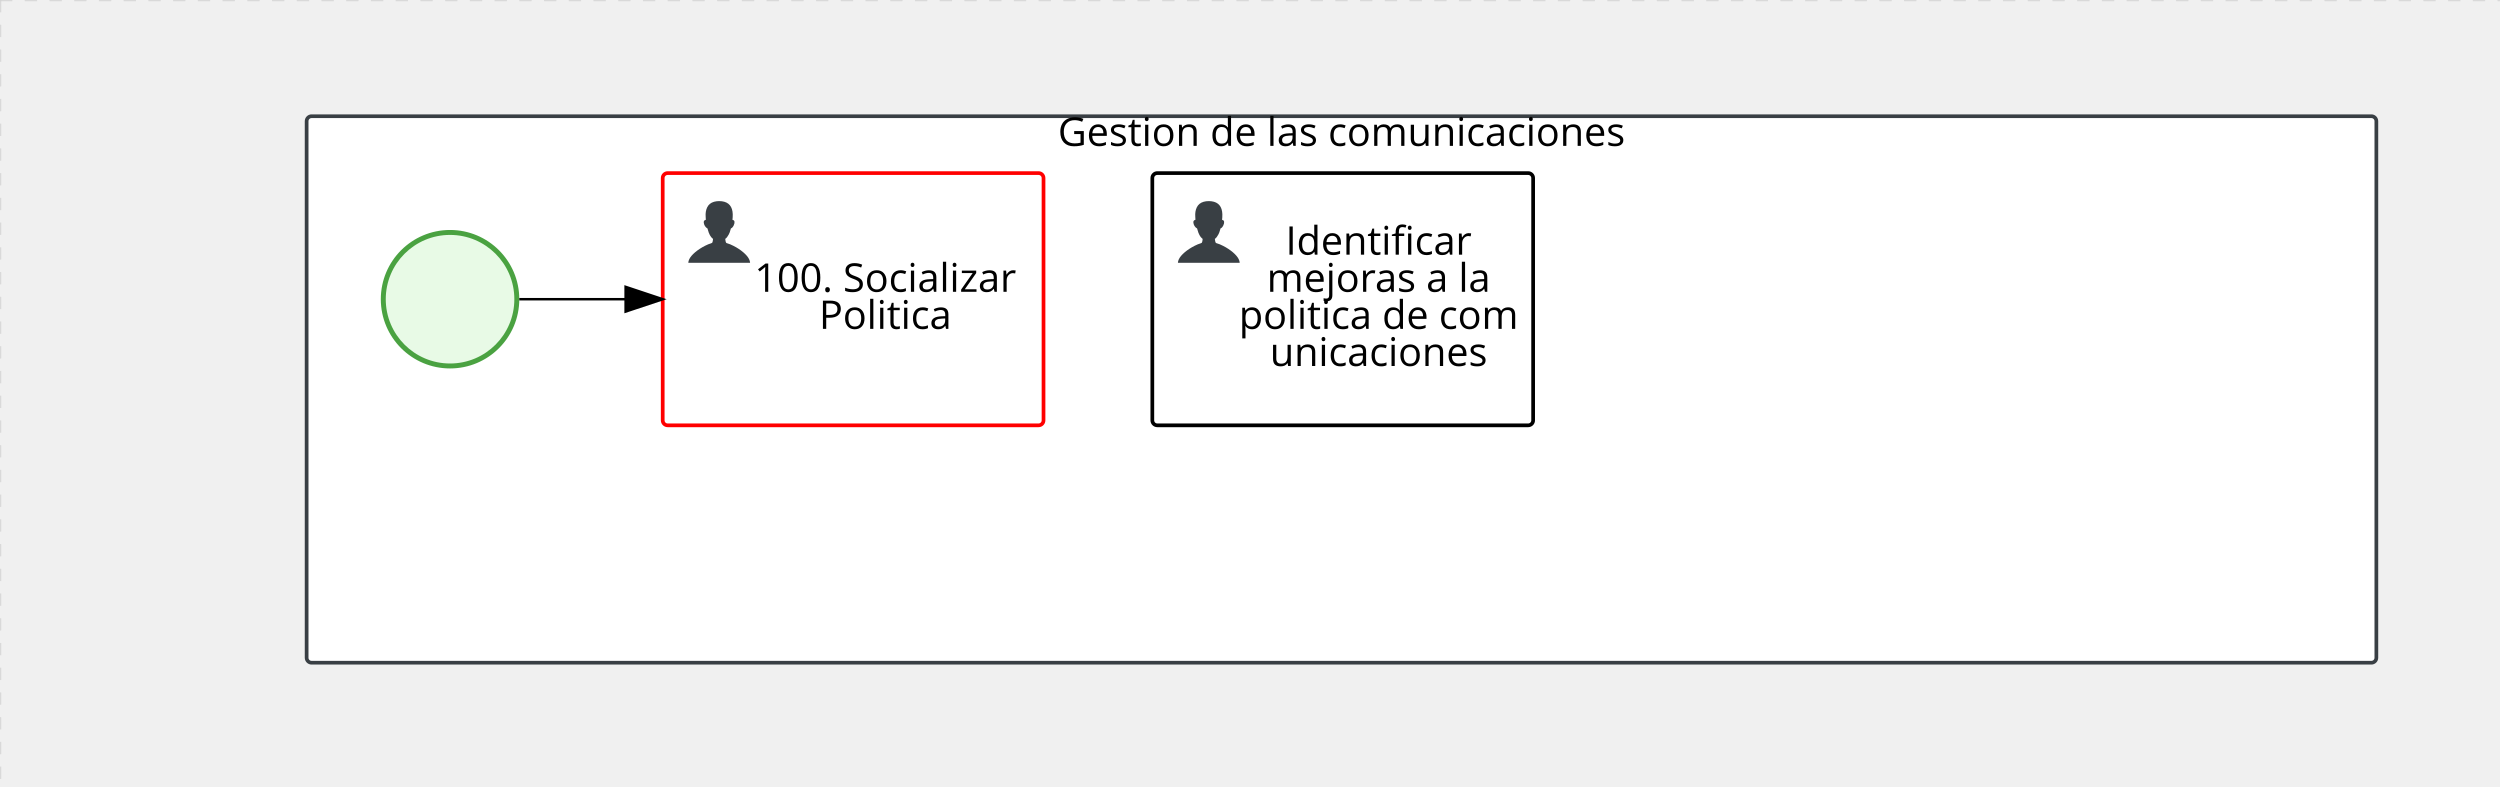
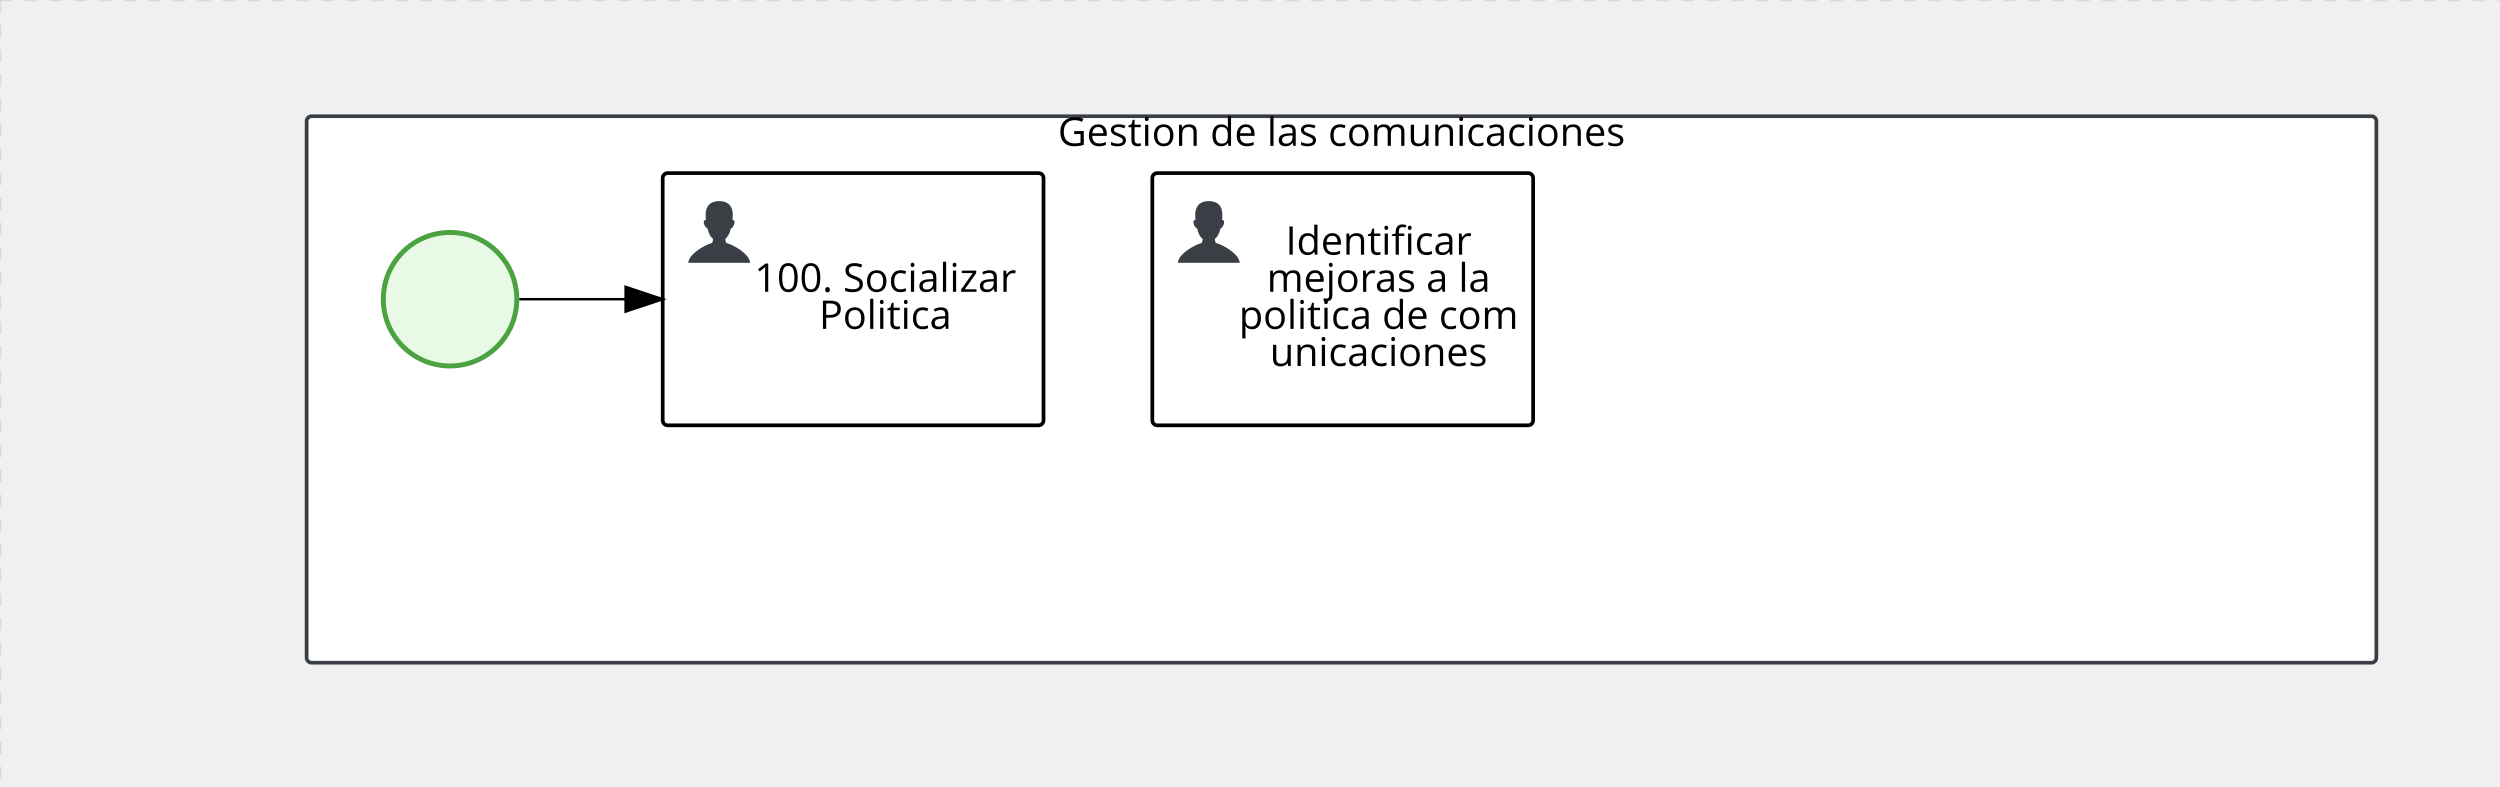
<svg xmlns="http://www.w3.org/2000/svg" version="1.1" width="1011" height="318" viewBox="0 0 1011 318">
  <defs />
  <g transform="matrix(1,0,0,1,0,0)">
    <g>
      <g>
        <g>
          <path fill="none" stroke="#d3d3d3" paint-order="fill stroke markers" d=" M 0 0 L 1200 0" stroke-miterlimit="10" stroke-opacity="0.8" stroke-dasharray="5" />
        </g>
        <g>
          <path fill="none" stroke="#d3d3d3" paint-order="fill stroke markers" d=" M 0 0 L 0 800" stroke-miterlimit="10" stroke-opacity="0.8" stroke-dasharray="5" />
        </g>
      </g>
      <g id="_4F21B515-DFF9-4924-ABC8-B7E9E2ED0001" bpmn2nodeid="_4F21B515-DFF9-4924-ABC8-B7E9E2ED0001" transform="matrix(1,0,0,1,124,47)">
        <g>
          <path fill="none" stroke="none" />
        </g>
        <g transform="matrix(1,0,0,1,0,0)">
          <path fill="#ffffff" stroke="none" id="_4F21B515-DFF9-4924-ABC8-B7E9E2ED0001?shapeType=BACKGROUND" paint-order="stroke fill markers" d=" M 2 0 L 835 0 L 835 0 A 2 2 0 0 1 837 2 L 837 219 L 837 219 A 2 2 0 0 1 835 221 L 2 221 L 2 221 A 2 2 0 0 1 0 219 L 0 2 L 0 2 A 2 2 0 0 1 2 0 Z" />
        </g>
        <g transform="matrix(1,0,0,1,0,0)">
          <path fill="none" stroke="rgb(57,63,68)" id="_4F21B515-DFF9-4924-ABC8-B7E9E2ED0001?shapeType=BORDER&amp;renderType=STROKE" paint-order="fill stroke markers" d=" M 2 0 L 835 0 L 835 0 A 2 2 0 0 1 837 2 L 837 219 L 837 219 A 2 2 0 0 1 835 221 L 2 221 L 2 221 A 2 2 0 0 1 0 219 L 0 2 L 0 2 A 2 2 0 0 1 2 0 Z" stroke-miterlimit="10" stroke-width="1.5" stroke-dasharray="" />
        </g>
        <g transform="matrix(1,0,0,1,303.8047,0)">
          <text fill="#000000" stroke="none" font-family="Open Sans" font-size="12pt" font-style="normal" font-weight="normal" text-decoration="normal" x="114.695" y="12" text-anchor="middle" dominant-baseline="alphabetic">Gestion de las comunicaciones</text>
        </g>
        <g id="_205ECD64-EF5F-4066-871A-FEDC917AB079" bpmn2nodeid="_205ECD64-EF5F-4066-871A-FEDC917AB079" transform="matrix(1,0,0,1,30,46)">
          <g>
            <path fill="none" stroke="none" />
          </g>
          <g transform="matrix(0.125,0,0,0.125,0,0)">
            <g transform="matrix(1,0,0,1,0,0)">
              <path fill="#e8fae6" stroke="none" id="_205ECD64-EF5F-4066-871A-FEDC917AB079?shapeType=BACKGROUND" paint-order="stroke fill markers" d=" M 0 0 M 444 224 C 444 263.9 434.2 300.8 414.4 334.5 C 394.7 368.2 368 394.9 334.4 414.5 C 300.8 434.1 263.9 444 224 444 C 184.1 444 147.2 434.2 113.5 414.4 C 79.8 394.7 53.1 368 33.5 334.4 C 13.9 300.8 4 263.9 4 224 C 4 184.1 13.8 147.2 33.6 113.5 C 53.4 79.8 80.1 53.1 113.6 33.5 C 147.1 13.9 184.1 4 224 4 C 263.9 4 300.8 13.8 334.5 33.6 C 368.2 53.4 394.9 80.1 414.5 113.6 C 434.1 147.1 444 184.1 444 224 Z" />
            </g>
            <g>
              <g transform="matrix(1,0,0,1,0,0)">
                <g transform="matrix(1,0,0,1,0,0)">
                  <path fill="rgb(74,162,65)" stroke="none" id="_205ECD64-EF5F-4066-871A-FEDC917AB079?shapeType=BORDER&amp;renderType=FILL" paint-order="stroke fill markers" d=" M 0 0 M 224 0 C 100.3 0 0 100.3 0 224 C 0 347.7 100.3 448 224 448 C 347.7 448 448 347.7 448 224 C 448 100.3 347.7 0 224 0 Z M 0 0 M 224 432 C 109.1 432 16 338.9 16 224 C 16 109.1 109.1 16 224 16 C 338.9 16 432 109.1 432 224 C 432 338.9 338.9 432 224 432 Z" />
                </g>
              </g>
            </g>
          </g>
          <g transform="matrix(1,0,0,1,28,61)" />
        </g>
        <g id="_5CA40F64-93AC-422F-9843-0D4AEB545FA2" bpmn2nodeid="_5CA40F64-93AC-422F-9843-0D4AEB545FA2" transform="matrix(1,0,0,1,342,23)">
          <g>
            <path fill="none" stroke="none" />
          </g>
          <g transform="matrix(1,0,0,1,0,0)">
            <path fill="#ffffff" stroke="none" id="_5CA40F64-93AC-422F-9843-0D4AEB545FA2?shapeType=BACKGROUND" paint-order="stroke fill markers" d=" M 2 0 L 152 0 L 152 0 A 2 2 0 0 1 154 2 L 154 100 L 154 100 A 2 2 0 0 1 152 102 L 2 102 L 2 102 A 2 2 0 0 1 0 100 L 0 2 L 0 2 A 2 2 0 0 1 2 0 Z" />
          </g>
          <g transform="matrix(1,0,0,1,0,0)">
            <path fill="none" stroke="rgb(0,0,0)" id="_5CA40F64-93AC-422F-9843-0D4AEB545FA2?shapeType=BORDER&amp;renderType=STROKE" paint-order="fill stroke markers" d=" M 2 0 L 152 0 L 152 0 A 2 2 0 0 1 154 2 L 154 100 L 154 100 A 2 2 0 0 1 152 102 L 2 102 L 2 102 A 2 2 0 0 1 0 100 L 0 2 L 0 2 A 2 2 0 0 1 2 0 Z" stroke-miterlimit="10" stroke-width="1.5" stroke-dasharray="" />
          </g>
          <g>
            <g transform="matrix(0.06,0,0,0.06,9.4,9.4)">
              <g transform="matrix(1,0,0,1,0,0)">
                <path fill="#393f44" stroke="none" id="_5CA40F64-93AC-422F-9843-0D4AEB545FA2_task__RvU5__iZSm" paint-order="stroke fill markers" d=" M 0 0 M 16 445.21 C 16 440.869 18.784 431.129 22.001 424.217 C 35.768 394.64 77.283 359.28 129 333.084 C 144.516 325.224 157.347 319.964 167.807 317.174 C 171.932 316.074 175.729 314.414 176.525 313.363 C 178.894 310.234 180.914 302.908 181.727 294.5 L 182.5 286.5 L 178.507 283.455 C 166.303 274.146 154.284 251.678 148.04 226.5 C 145.611 216.707 145.056 215.462 142.984 215.158 C 141.703 214.97 138.083 212.243 134.939 209.099 C 123.233 197.393 116.891 177.376 121.44 166.49 C 123.002 162.751 128.155 159.01 131.75 159.004 C 134.448 159 134.471 158.603 132.914 138.788 C 130.927 113.496 134.279 92.265 143.132 74.076 C 152.232 55.38 167.569 42.882 189.049 36.66 C 210.203 30.532 237.797 30.532 258.951 36.66 C 300.042 48.563 318.958 83.806 314.955 141 C 314.32 150.075 313.624 157.788 313.409 158.14 C 313.194 158.493 314.575 159.073 316.479 159.43 C 328.929 161.766 330.986 177.018 321.496 196.621 C 316.903 206.109 309.357 214.508 304.817 215.185 C 303.023 215.453 302.293 217.146 299.943 226.5 C 296.659 239.567 294.474 245.305 287.948 257.995 C 282.491 268.606 273.035 281.109 268.108 284.229 L 264.871 286.278 L 265.518 292.889 C 266.345 301.33 268.639 309.871 270.877 312.837 C 272.067 314.415 275.002 315.79 280.063 317.139 C 291.069 320.075 303.617 325.274 321 334.102 C 369.815 358.891 410.848 393.758 425.032 422.5 C 429.07 430.682 432 440.232 432 445.21 L 432 448 L 224 448 L 16 448 L 16 445.21 Z" />
              </g>
            </g>
          </g>
          <g transform="matrix(1,0,0,1,4.04,13.68)">
            <g transform="matrix(0.04,0,0,0.04,63.36,69.12)">
              <g transform="matrix(1,0,0,1,0,0)">
                <path fill="none" stroke="none" />
              </g>
              <g transform="matrix(1,0,0,1,0,0)">
                <path fill="none" stroke="none" />
              </g>
            </g>
          </g>
          <g transform="matrix(1,0,0,1,35,21)">
            <text fill="#000000" stroke="none" font-family="Open Sans" font-size="12pt" font-style="normal" font-weight="normal" text-decoration="normal" x="56.516" y="12" text-anchor="middle" dominant-baseline="alphabetic">    Identificar     </text>
            <text fill="#000000" stroke="none" font-family="Open Sans" font-size="12pt" font-style="normal" font-weight="normal" text-decoration="normal" x="56.516" y="27" text-anchor="middle" dominant-baseline="alphabetic">  mejoras a la   </text>
            <text fill="#000000" stroke="none" font-family="Open Sans" font-size="12pt" font-style="normal" font-weight="normal" text-decoration="normal" x="56.516" y="42" text-anchor="middle" dominant-baseline="alphabetic">politica de com</text>
            <text fill="#000000" stroke="none" font-family="Open Sans" font-size="12pt" font-style="normal" font-weight="normal" text-decoration="normal" x="56.516" y="57" text-anchor="middle" dominant-baseline="alphabetic">   unicaciones   </text>
          </g>
        </g>
        <g id="_38D5A095-6597-4786-96E6-3D33200288FA" bpmn2nodeid="_38D5A095-6597-4786-96E6-3D33200288FA" transform="matrix(1,0,0,1,144,23)">
          <g>
            <path fill="none" stroke="none" />
          </g>
          <g transform="matrix(1,0,0,1,0,0)">
            <path fill="#ffffff" stroke="none" id="_38D5A095-6597-4786-96E6-3D33200288FA?shapeType=BACKGROUND" paint-order="stroke fill markers" d=" M 2 0 L 152 0 L 152 0 A 2 2 0 0 1 154 2 L 154 100 L 154 100 A 2 2 0 0 1 152 102 L 2 102 L 2 102 A 2 2 0 0 1 0 100 L 0 2 L 0 2 A 2 2 0 0 1 2 0 Z" />
          </g>
          <g transform="matrix(1,0,0,1,0,0)">
-             <path fill="none" stroke="rgb(255,0,0)" id="_38D5A095-6597-4786-96E6-3D33200288FA?shapeType=BORDER&amp;renderType=STROKE" paint-order="fill stroke markers" d=" M 2 0 L 152 0 L 152 0 A 2 2 0 0 1 154 2 L 154 100 L 154 100 A 2 2 0 0 1 152 102 L 2 102 L 2 102 A 2 2 0 0 1 0 100 L 0 2 L 0 2 A 2 2 0 0 1 2 0 Z" stroke-miterlimit="10" stroke-width="1.5" stroke-dasharray="" />
+             <path fill="none" stroke="rgb(0,0,0)" id="_38D5A095-6597-4786-96E6-3D33200288FA?shapeType=BORDER&amp;renderType=STROKE" paint-order="fill stroke markers" d=" M 2 0 L 152 0 L 152 0 A 2 2 0 0 1 154 2 L 154 100 L 154 100 A 2 2 0 0 1 152 102 L 2 102 L 2 102 A 2 2 0 0 1 0 100 L 0 2 L 0 2 A 2 2 0 0 1 2 0 Z" stroke-miterlimit="10" stroke-width="1.5" stroke-dasharray="" />
          </g>
          <g>
            <g transform="matrix(0.06,0,0,0.06,9.4,9.4)">
              <g transform="matrix(1,0,0,1,0,0)">
                <path fill="#393f44" stroke="none" id="_38D5A095-6597-4786-96E6-3D33200288FA_task__RvU5__iZSm" paint-order="stroke fill markers" d=" M 0 0 M 16 445.21 C 16 440.869 18.784 431.129 22.001 424.217 C 35.768 394.64 77.283 359.28 129 333.084 C 144.516 325.224 157.347 319.964 167.807 317.174 C 171.932 316.074 175.729 314.414 176.525 313.363 C 178.894 310.234 180.914 302.908 181.727 294.5 L 182.5 286.5 L 178.507 283.455 C 166.303 274.146 154.284 251.678 148.04 226.5 C 145.611 216.707 145.056 215.462 142.984 215.158 C 141.703 214.97 138.083 212.243 134.939 209.099 C 123.233 197.393 116.891 177.376 121.44 166.49 C 123.002 162.751 128.155 159.01 131.75 159.004 C 134.448 159 134.471 158.603 132.914 138.788 C 130.927 113.496 134.279 92.265 143.132 74.076 C 152.232 55.38 167.569 42.882 189.049 36.66 C 210.203 30.532 237.797 30.532 258.951 36.66 C 300.042 48.563 318.958 83.806 314.955 141 C 314.32 150.075 313.624 157.788 313.409 158.14 C 313.194 158.493 314.575 159.073 316.479 159.43 C 328.929 161.766 330.986 177.018 321.496 196.621 C 316.903 206.109 309.357 214.508 304.817 215.185 C 303.023 215.453 302.293 217.146 299.943 226.5 C 296.659 239.567 294.474 245.305 287.948 257.995 C 282.491 268.606 273.035 281.109 268.108 284.229 L 264.871 286.278 L 265.518 292.889 C 266.345 301.33 268.639 309.871 270.877 312.837 C 272.067 314.415 275.002 315.79 280.063 317.139 C 291.069 320.075 303.617 325.274 321 334.102 C 369.815 358.891 410.848 393.758 425.032 422.5 C 429.07 430.682 432 440.232 432 445.21 L 432 448 L 224 448 L 16 448 L 16 445.21 Z" />
              </g>
            </g>
          </g>
          <g transform="matrix(1,0,0,1,4.04,13.68)">
            <g transform="matrix(0.04,0,0,0.04,63.36,69.12)">
              <g transform="matrix(1,0,0,1,0,0)">
                <path fill="none" stroke="none" />
              </g>
              <g transform="matrix(1,0,0,1,0,0)">
                <path fill="none" stroke="none" />
              </g>
            </g>
          </g>
          <g transform="matrix(1,0,0,1,35,36)">
            <text fill="#000000" stroke="none" font-family="Open Sans" font-size="12pt" font-style="normal" font-weight="normal" text-decoration="normal" x="55.016" y="12" text-anchor="middle" dominant-baseline="alphabetic">100. Socializar </text>
            <text fill="#000000" stroke="none" font-family="Open Sans" font-size="12pt" font-style="normal" font-weight="normal" text-decoration="normal" x="55.016" y="27" text-anchor="middle" dominant-baseline="alphabetic">       Politica       </text>
          </g>
        </g>
      </g>
      <g transform="matrix(1,0,0,1,124,47)" />
      <g transform="matrix(1,0,0,1,154,93)" />
      <g transform="matrix(1,0,0,1,466,70)" />
      <g id="_148B08A8-B8A0-48D5-9E20-69E352456ADD" bpmn2nodeid="_148B08A8-B8A0-48D5-9E20-69E352456ADD" transform="matrix(1,0,0,1,0,0)">
        <g>
          <path fill="none" stroke="#000000" paint-order="fill stroke markers" d=" M 210 121 L 253 121" stroke-miterlimit="10" stroke-dasharray="" />
        </g>
        <g transform="matrix(1,0,0,1,210,121)" />
        <g transform="matrix(6.123233995736766e-17,1,-1,6.123233995736766e-17,268,116)">
          <path fill="#000000" stroke="#000000" paint-order="fill stroke markers" d=" M 10 15 L 0 15 L 5 0 Z" stroke-miterlimit="10" stroke-dasharray="" />
        </g>
        <g transform="matrix(1,0,0,1,210,111)" />
      </g>
      <g transform="matrix(1,0,0,1,268,70)" />
    </g>
  </g>
</svg>
